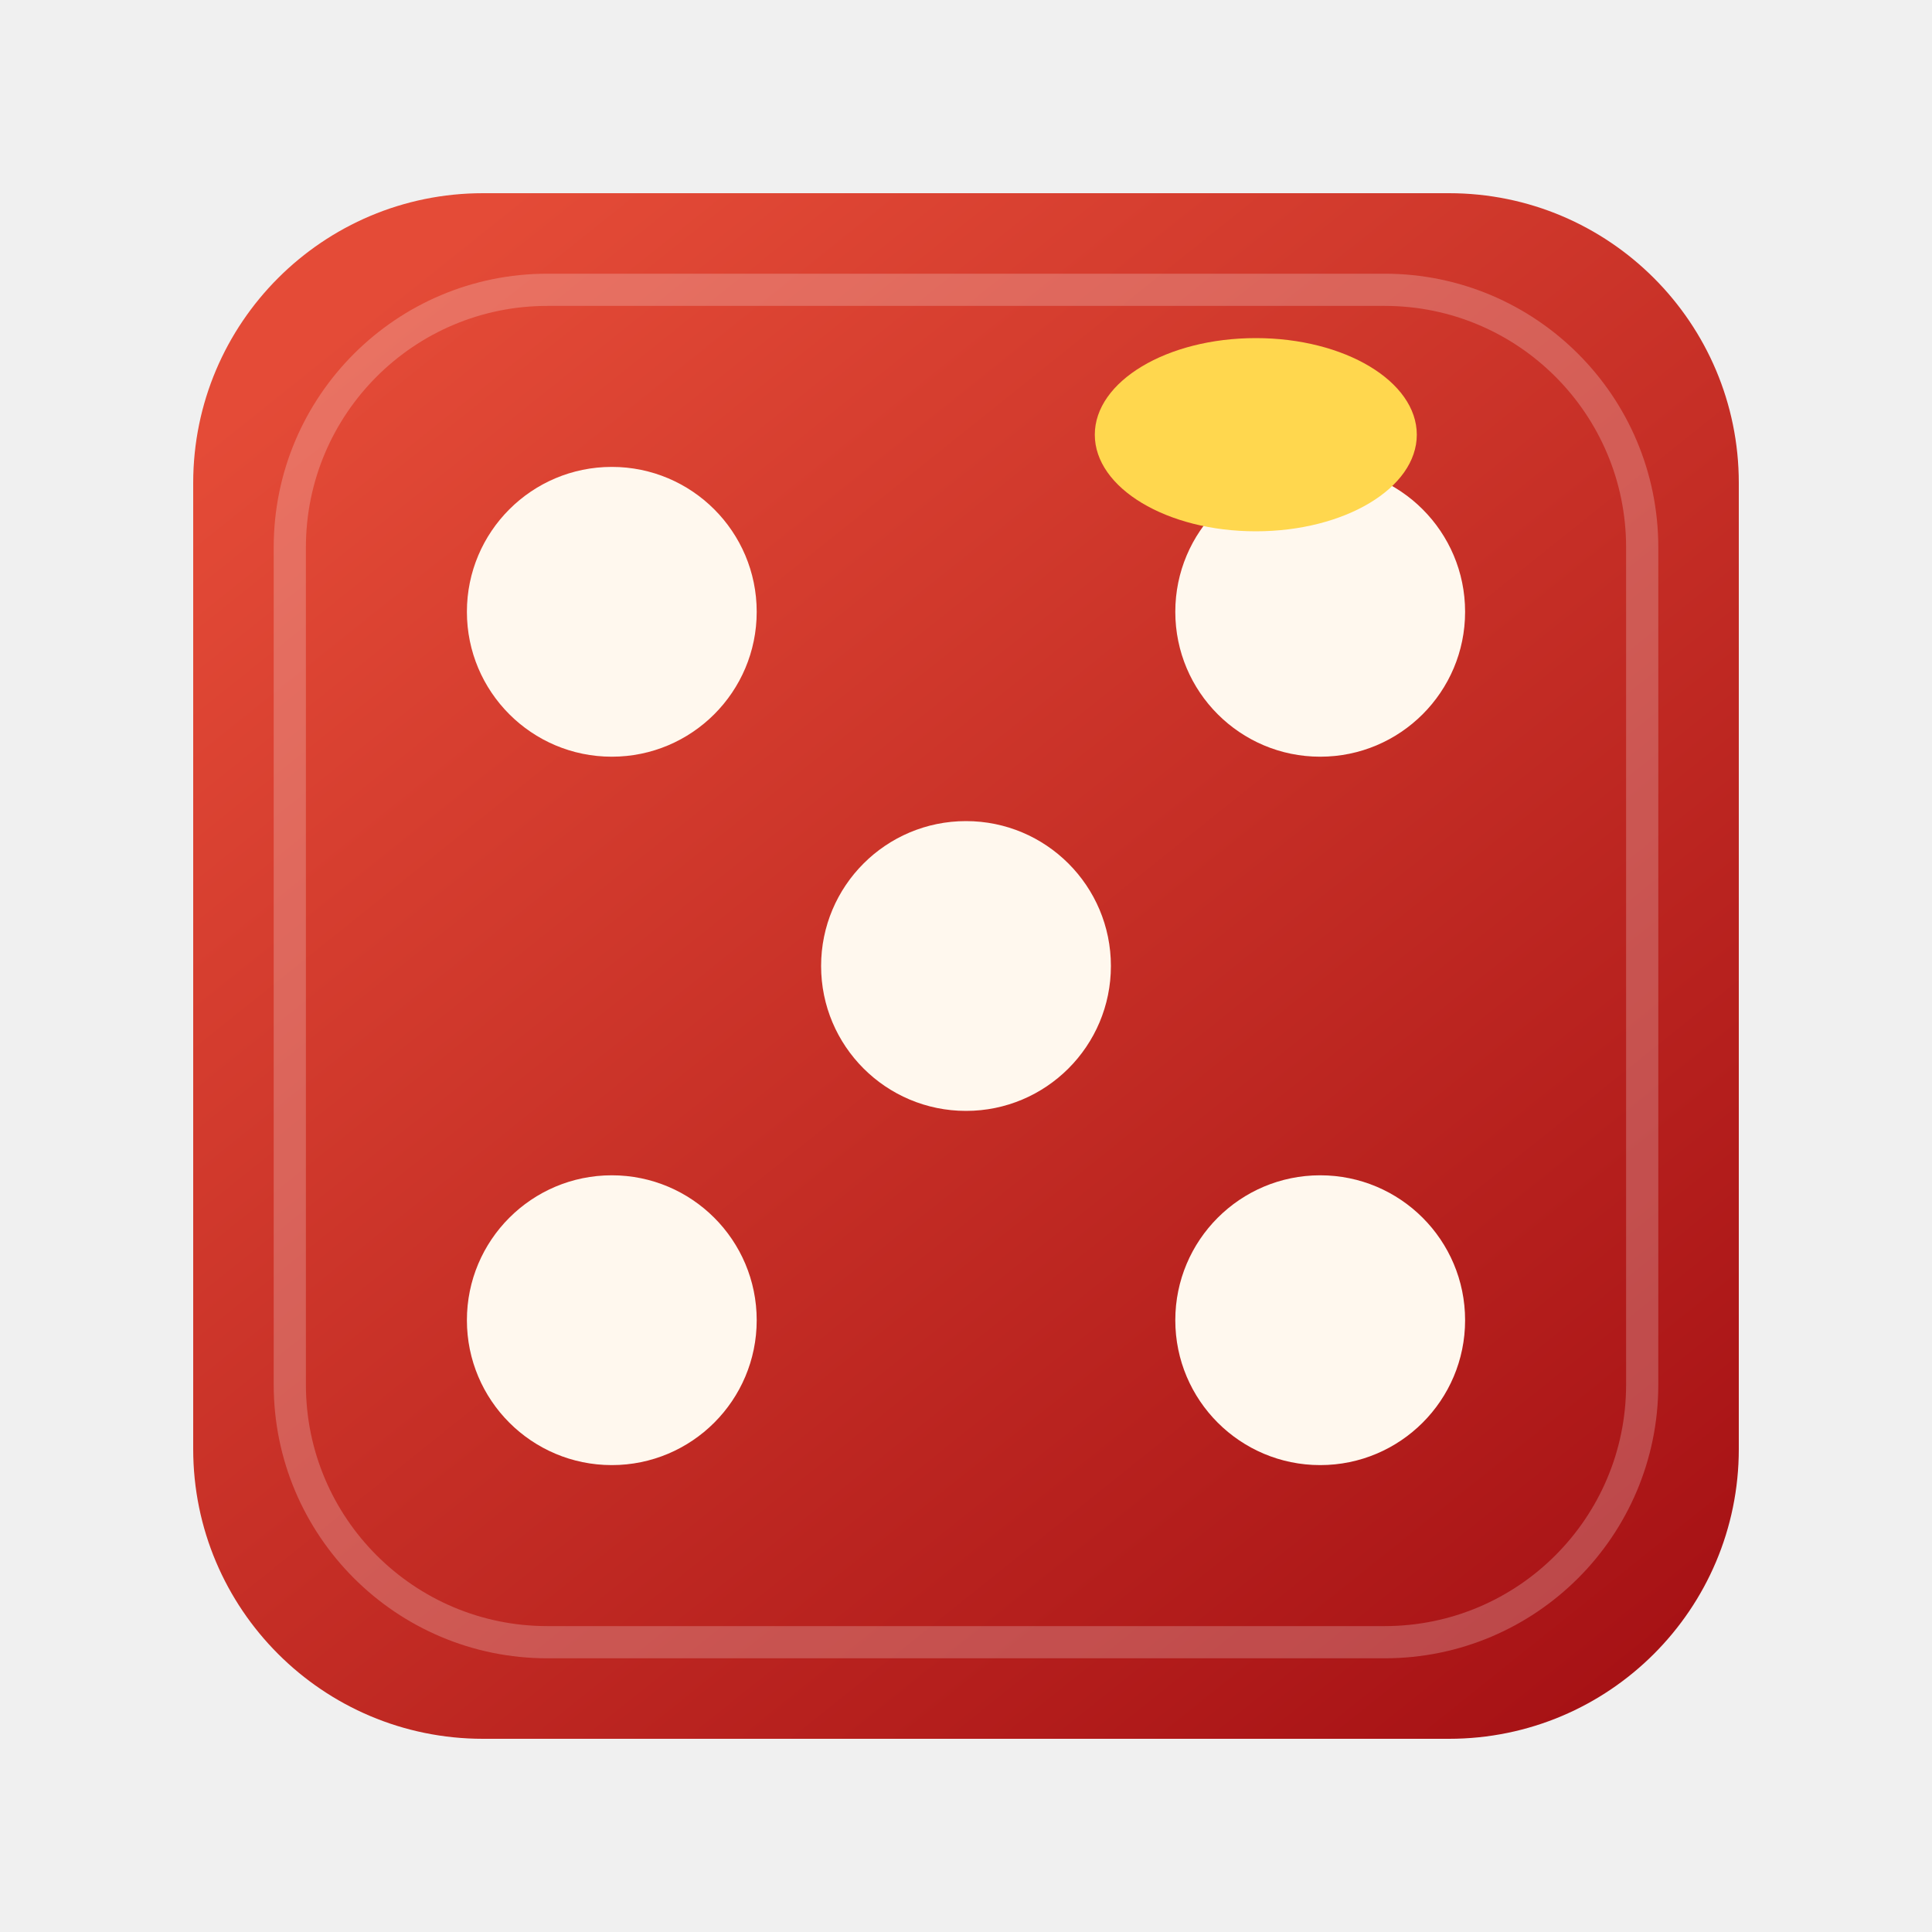
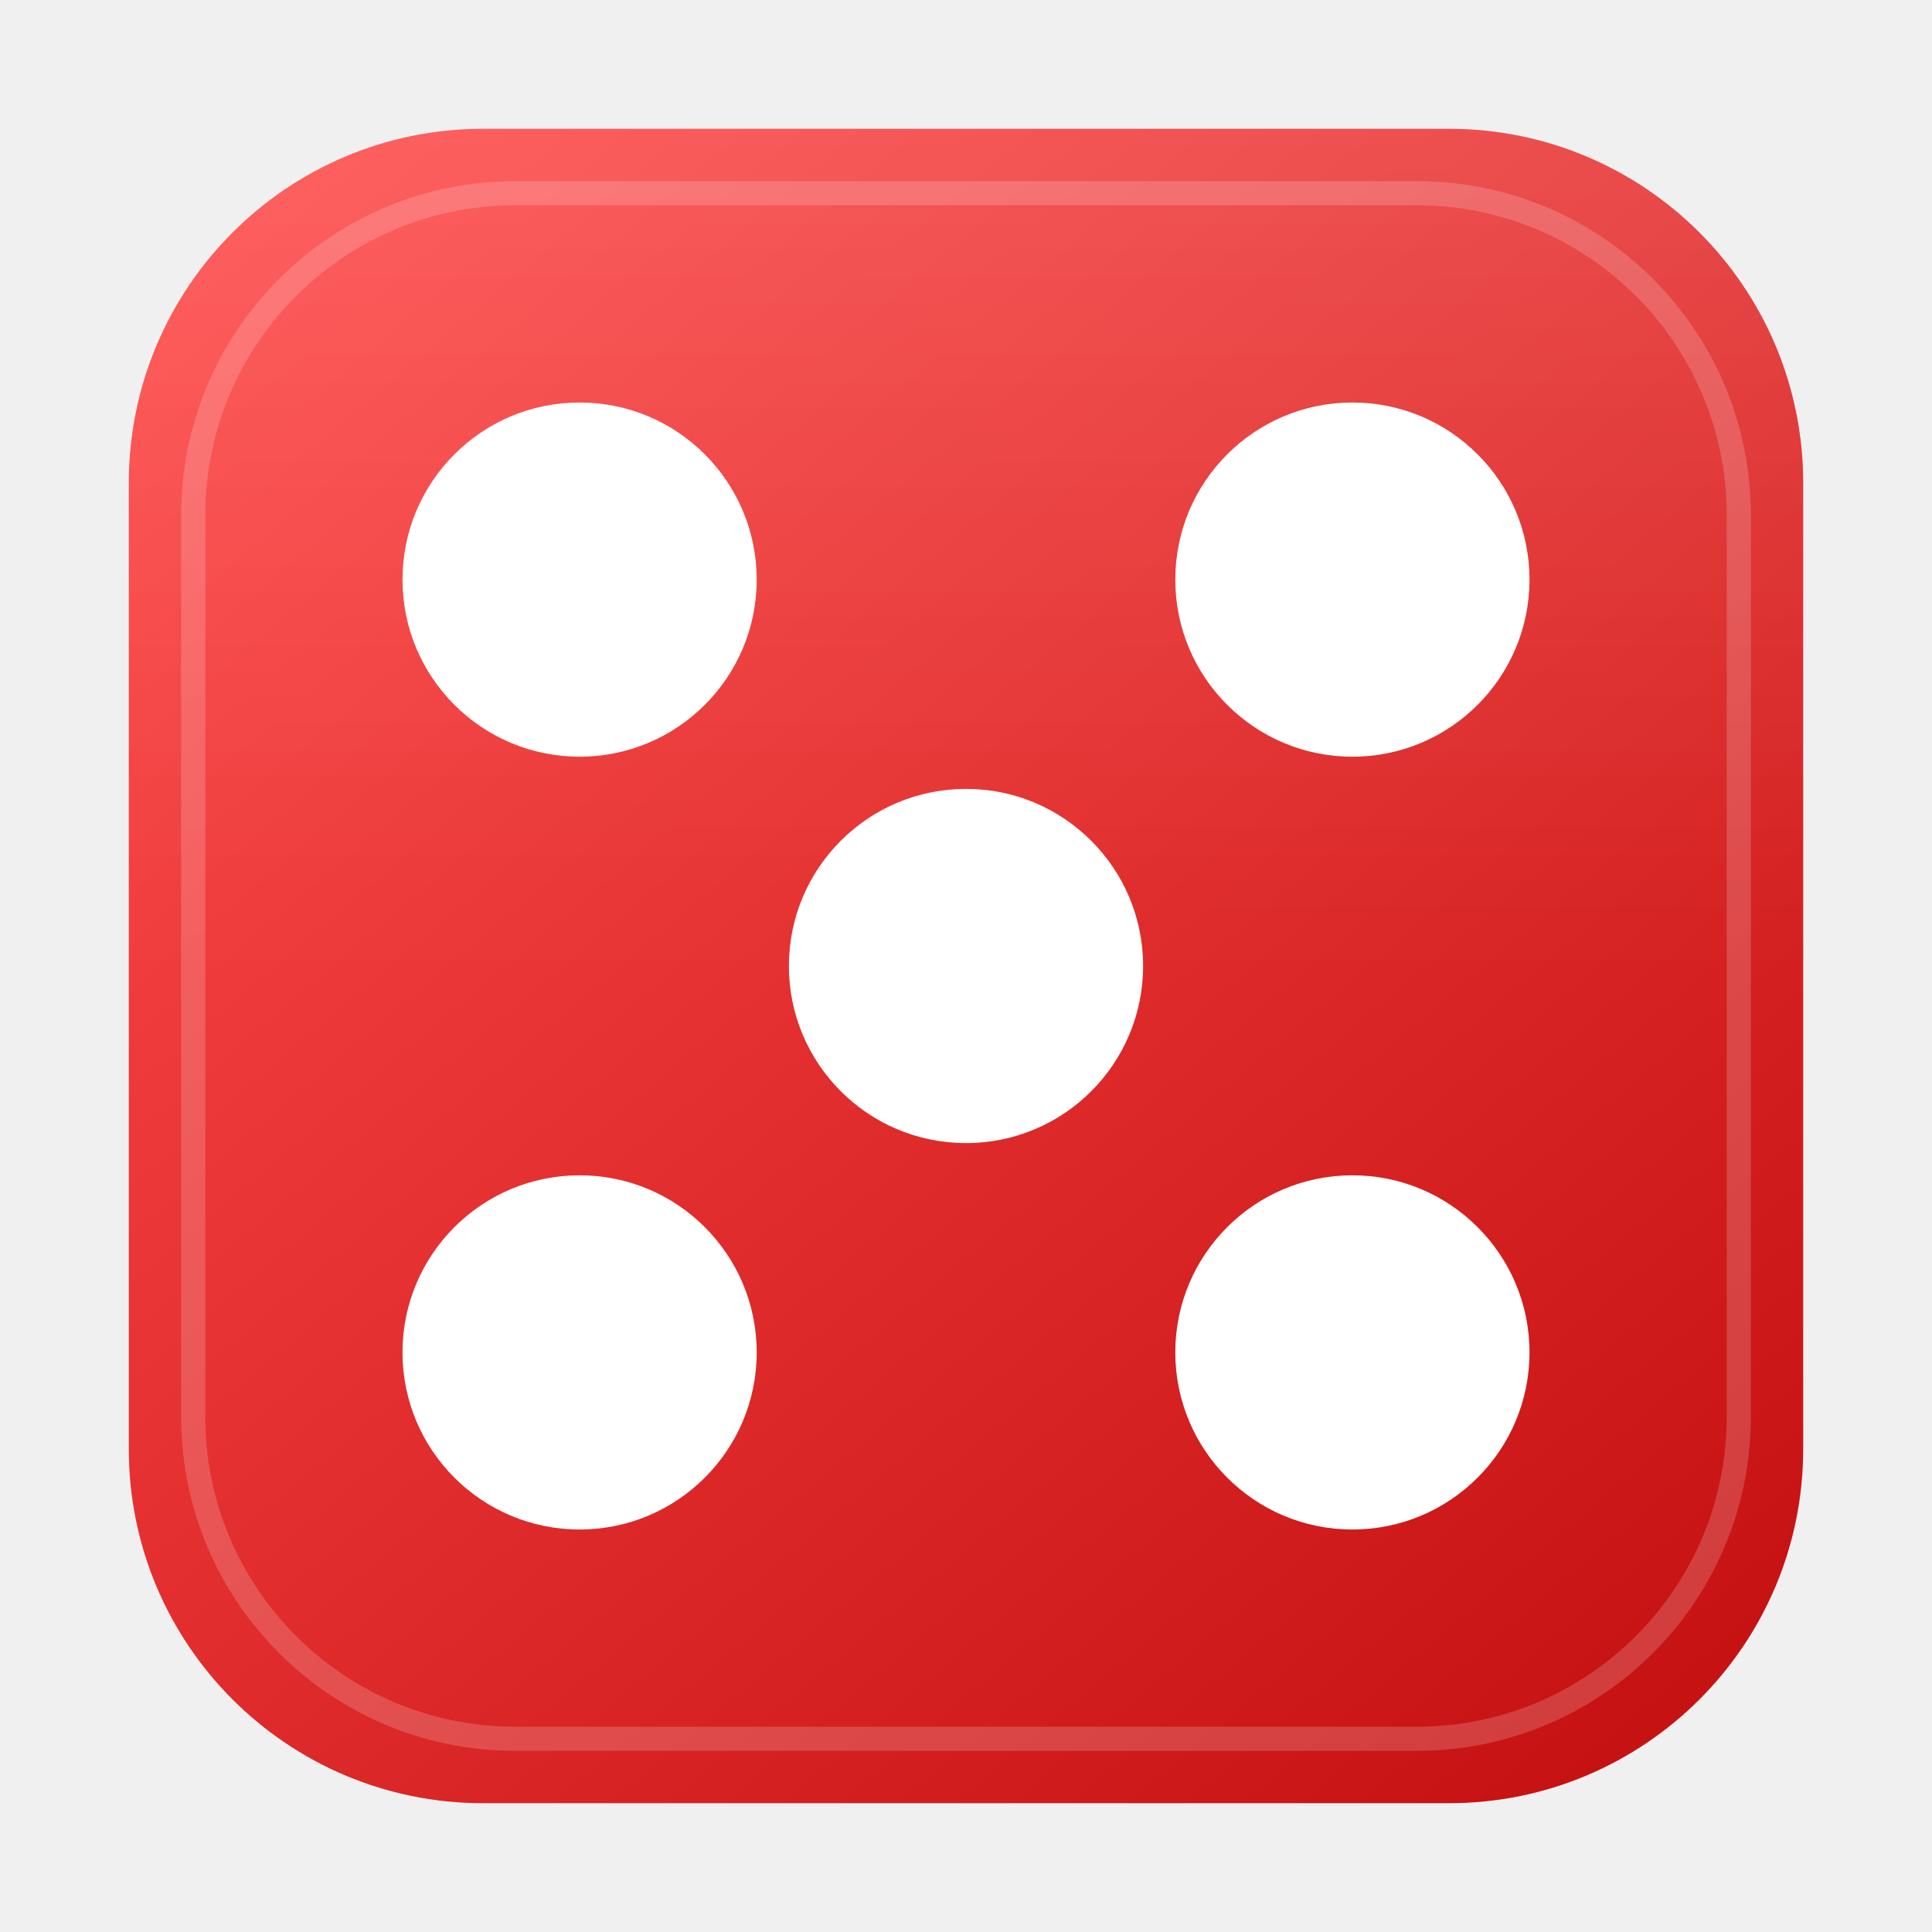
<svg xmlns="http://www.w3.org/2000/svg" width="120" height="120" viewBox="0 0 120 120" fill="none">
-   <rect x="12" y="12" width="96" height="96" rx="18" fill="url(#bg)" />
-   <rect x="18" y="18" width="84" height="84" rx="16" stroke="rgba(255,255,255,0.22)" stroke-width="2" />
-   <circle cx="38" cy="38" r="9" fill="#FFF8EE" />
-   <circle cx="82" cy="38" r="9" fill="#FFF8EE" />
-   <circle cx="60" cy="60" r="9" fill="#FFF8EE" />
-   <circle cx="38" cy="82" r="9" fill="#FFF8EE" />
-   <circle cx="82" cy="82" r="9" fill="#FFF8EE" />
-   <ellipse cx="78" cy="27" rx="10" ry="6" fill="#FFD74E" />
+   <rect x="8" y="8" width="104" height="104" rx="22" fill="url(#d5bg)" />
+   <rect x="8" y="8" width="104" height="104" rx="22" fill="url(#d5shine)" opacity="0.5" />
+   <rect x="12" y="12" width="96" height="96" rx="20" stroke="rgba(255,255,255,0.18)" stroke-width="1.5" />
+   <circle cx="36" cy="36" r="11" fill="#fff" />
+   <circle cx="84" cy="36" r="11" fill="#fff" />
+   <circle cx="60" cy="60" r="11" fill="#fff" />
+   <circle cx="36" cy="84" r="11" fill="#fff" />
+   <circle cx="84" cy="84" r="11" fill="#fff" />
  <defs>
-     <linearGradient id="bg" x1="24" y1="18" x2="96" y2="108" gradientUnits="userSpaceOnUse">
-       <stop stop-color="#E44B37" />
-       <stop offset="1" stop-color="#A71215" />
+     <linearGradient id="d5bg" x1="16" y1="8" x2="104" y2="112" gradientUnits="userSpaceOnUse">
+       <stop stop-color="#FF4B4B" />
+       <stop offset="1" stop-color="#C41010" />
+     </linearGradient>
+     <linearGradient id="d5shine" x1="60" y1="8" x2="60" y2="60" gradientUnits="userSpaceOnUse">
+       <stop stop-color="#fff" stop-opacity="0.25" />
+       <stop offset="1" stop-color="#fff" stop-opacity="0" />
    </linearGradient>
  </defs>
</svg>
